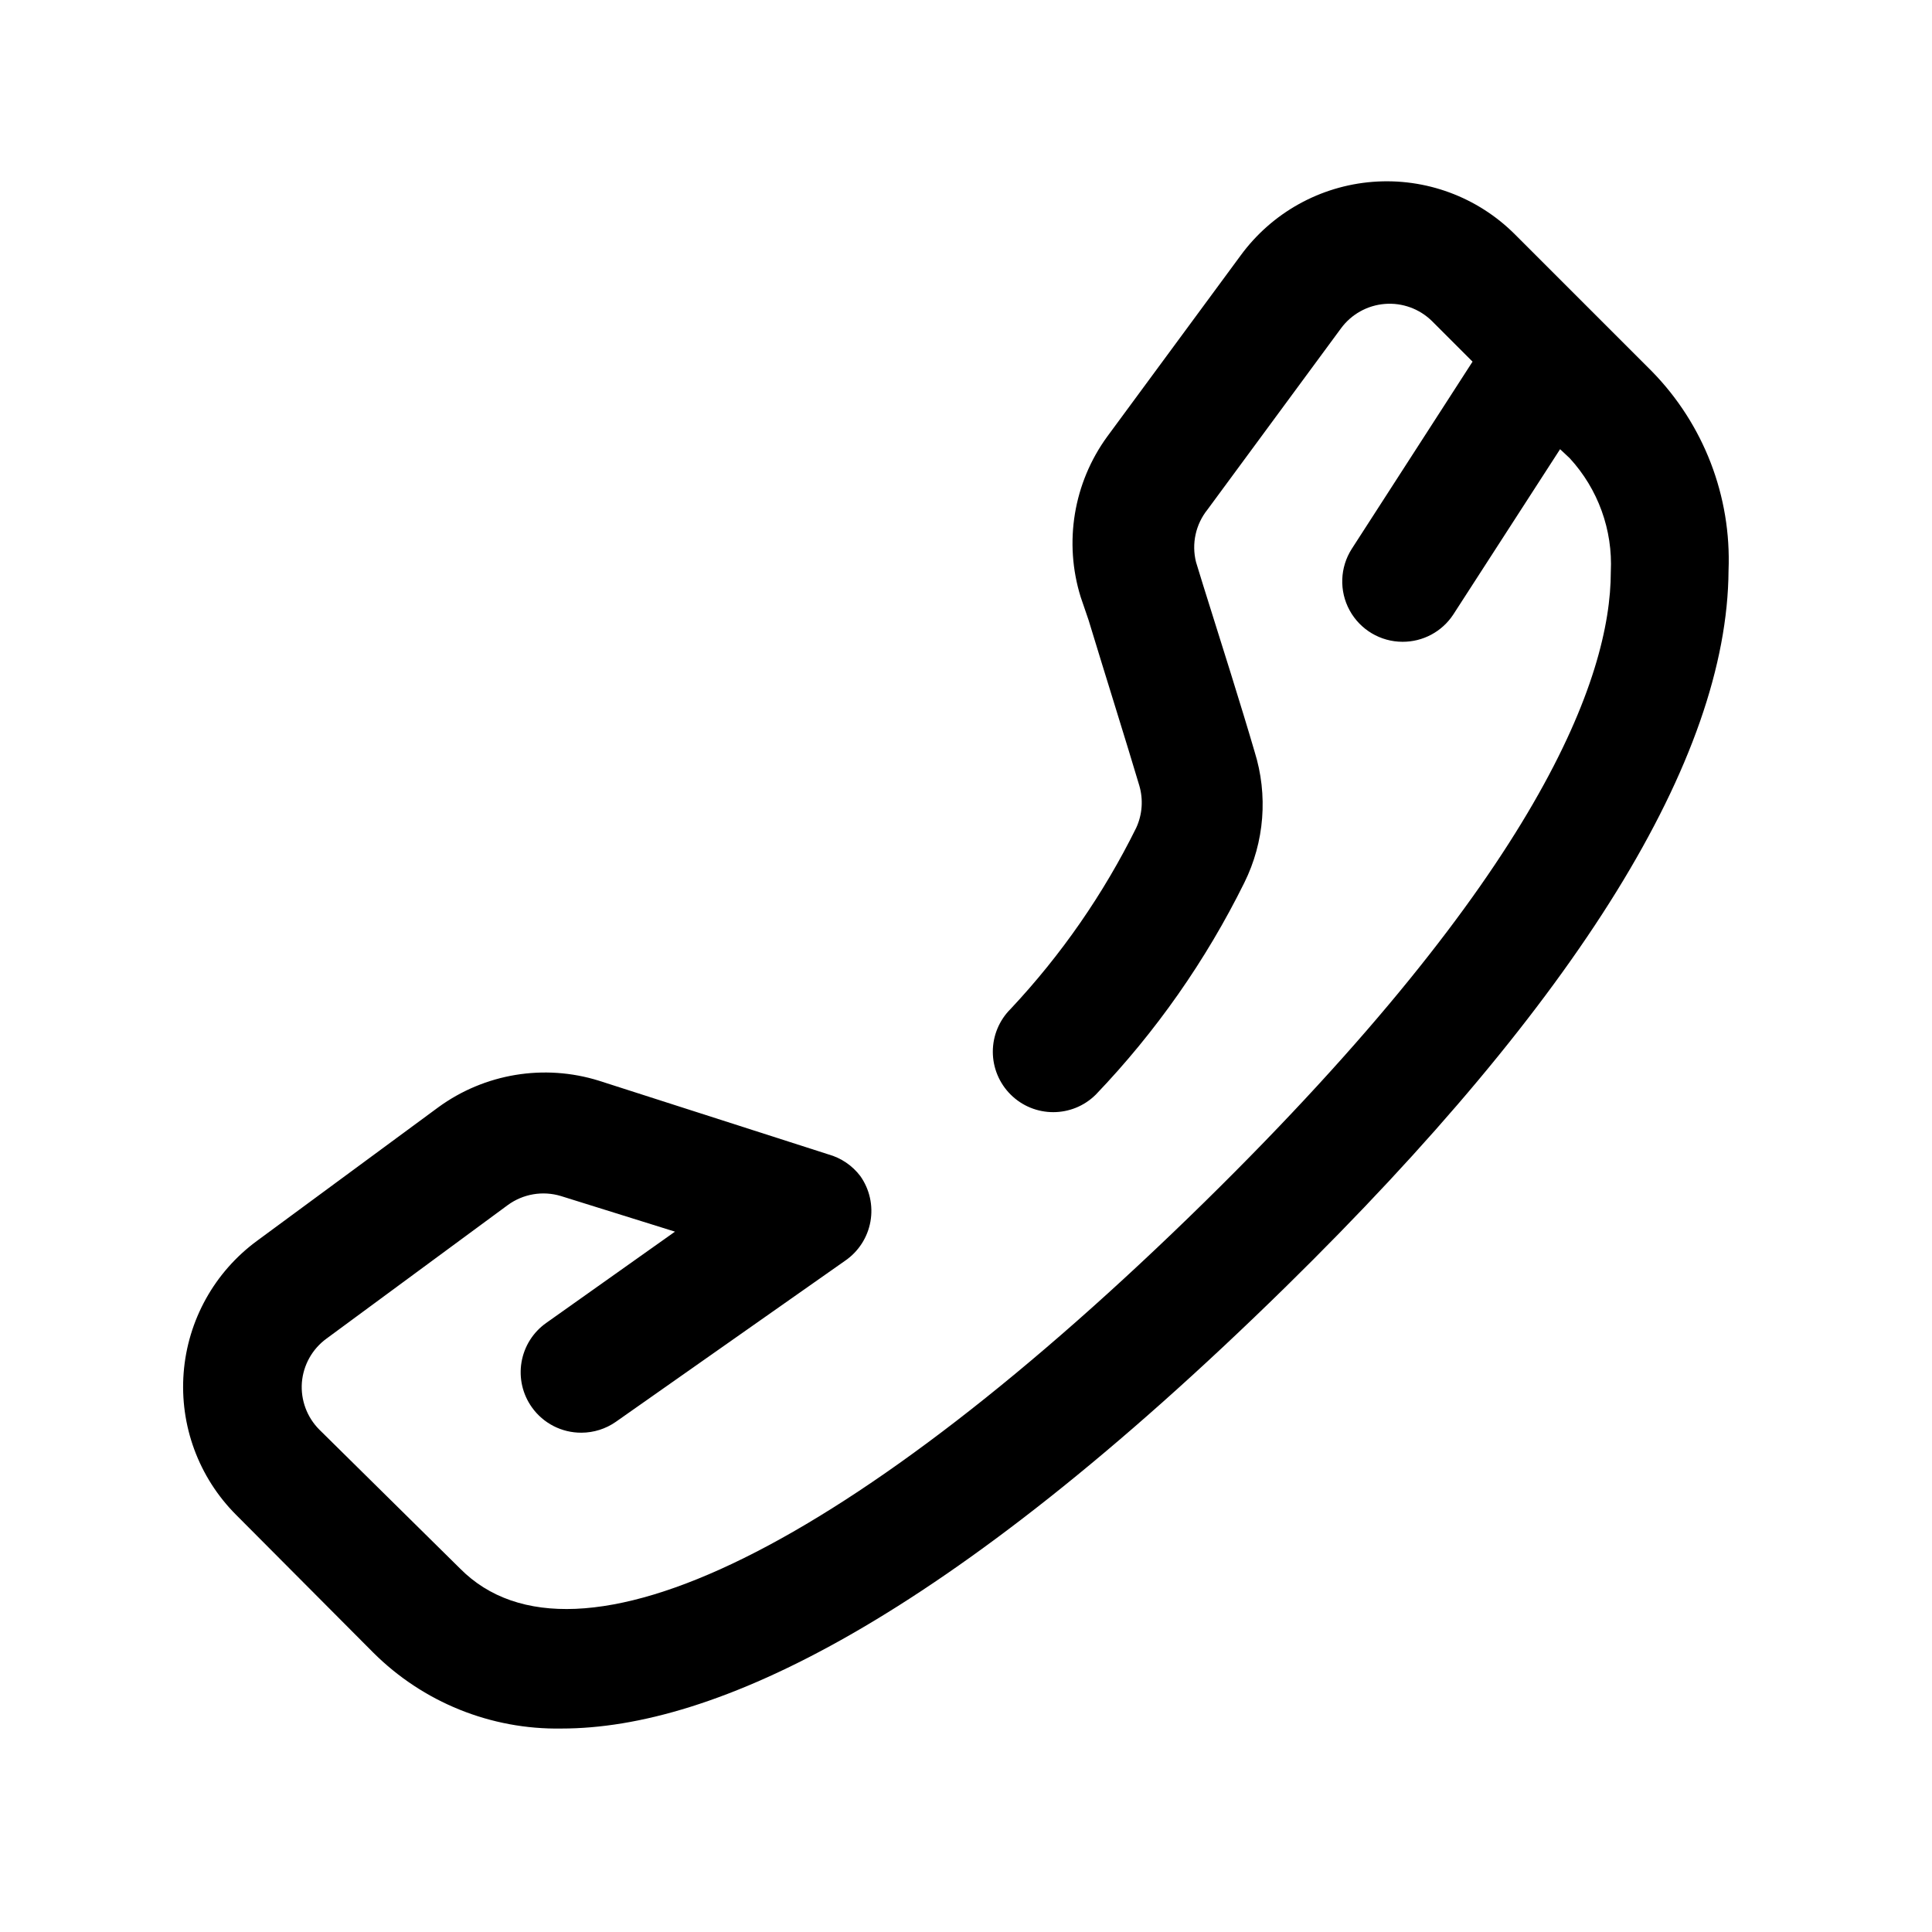
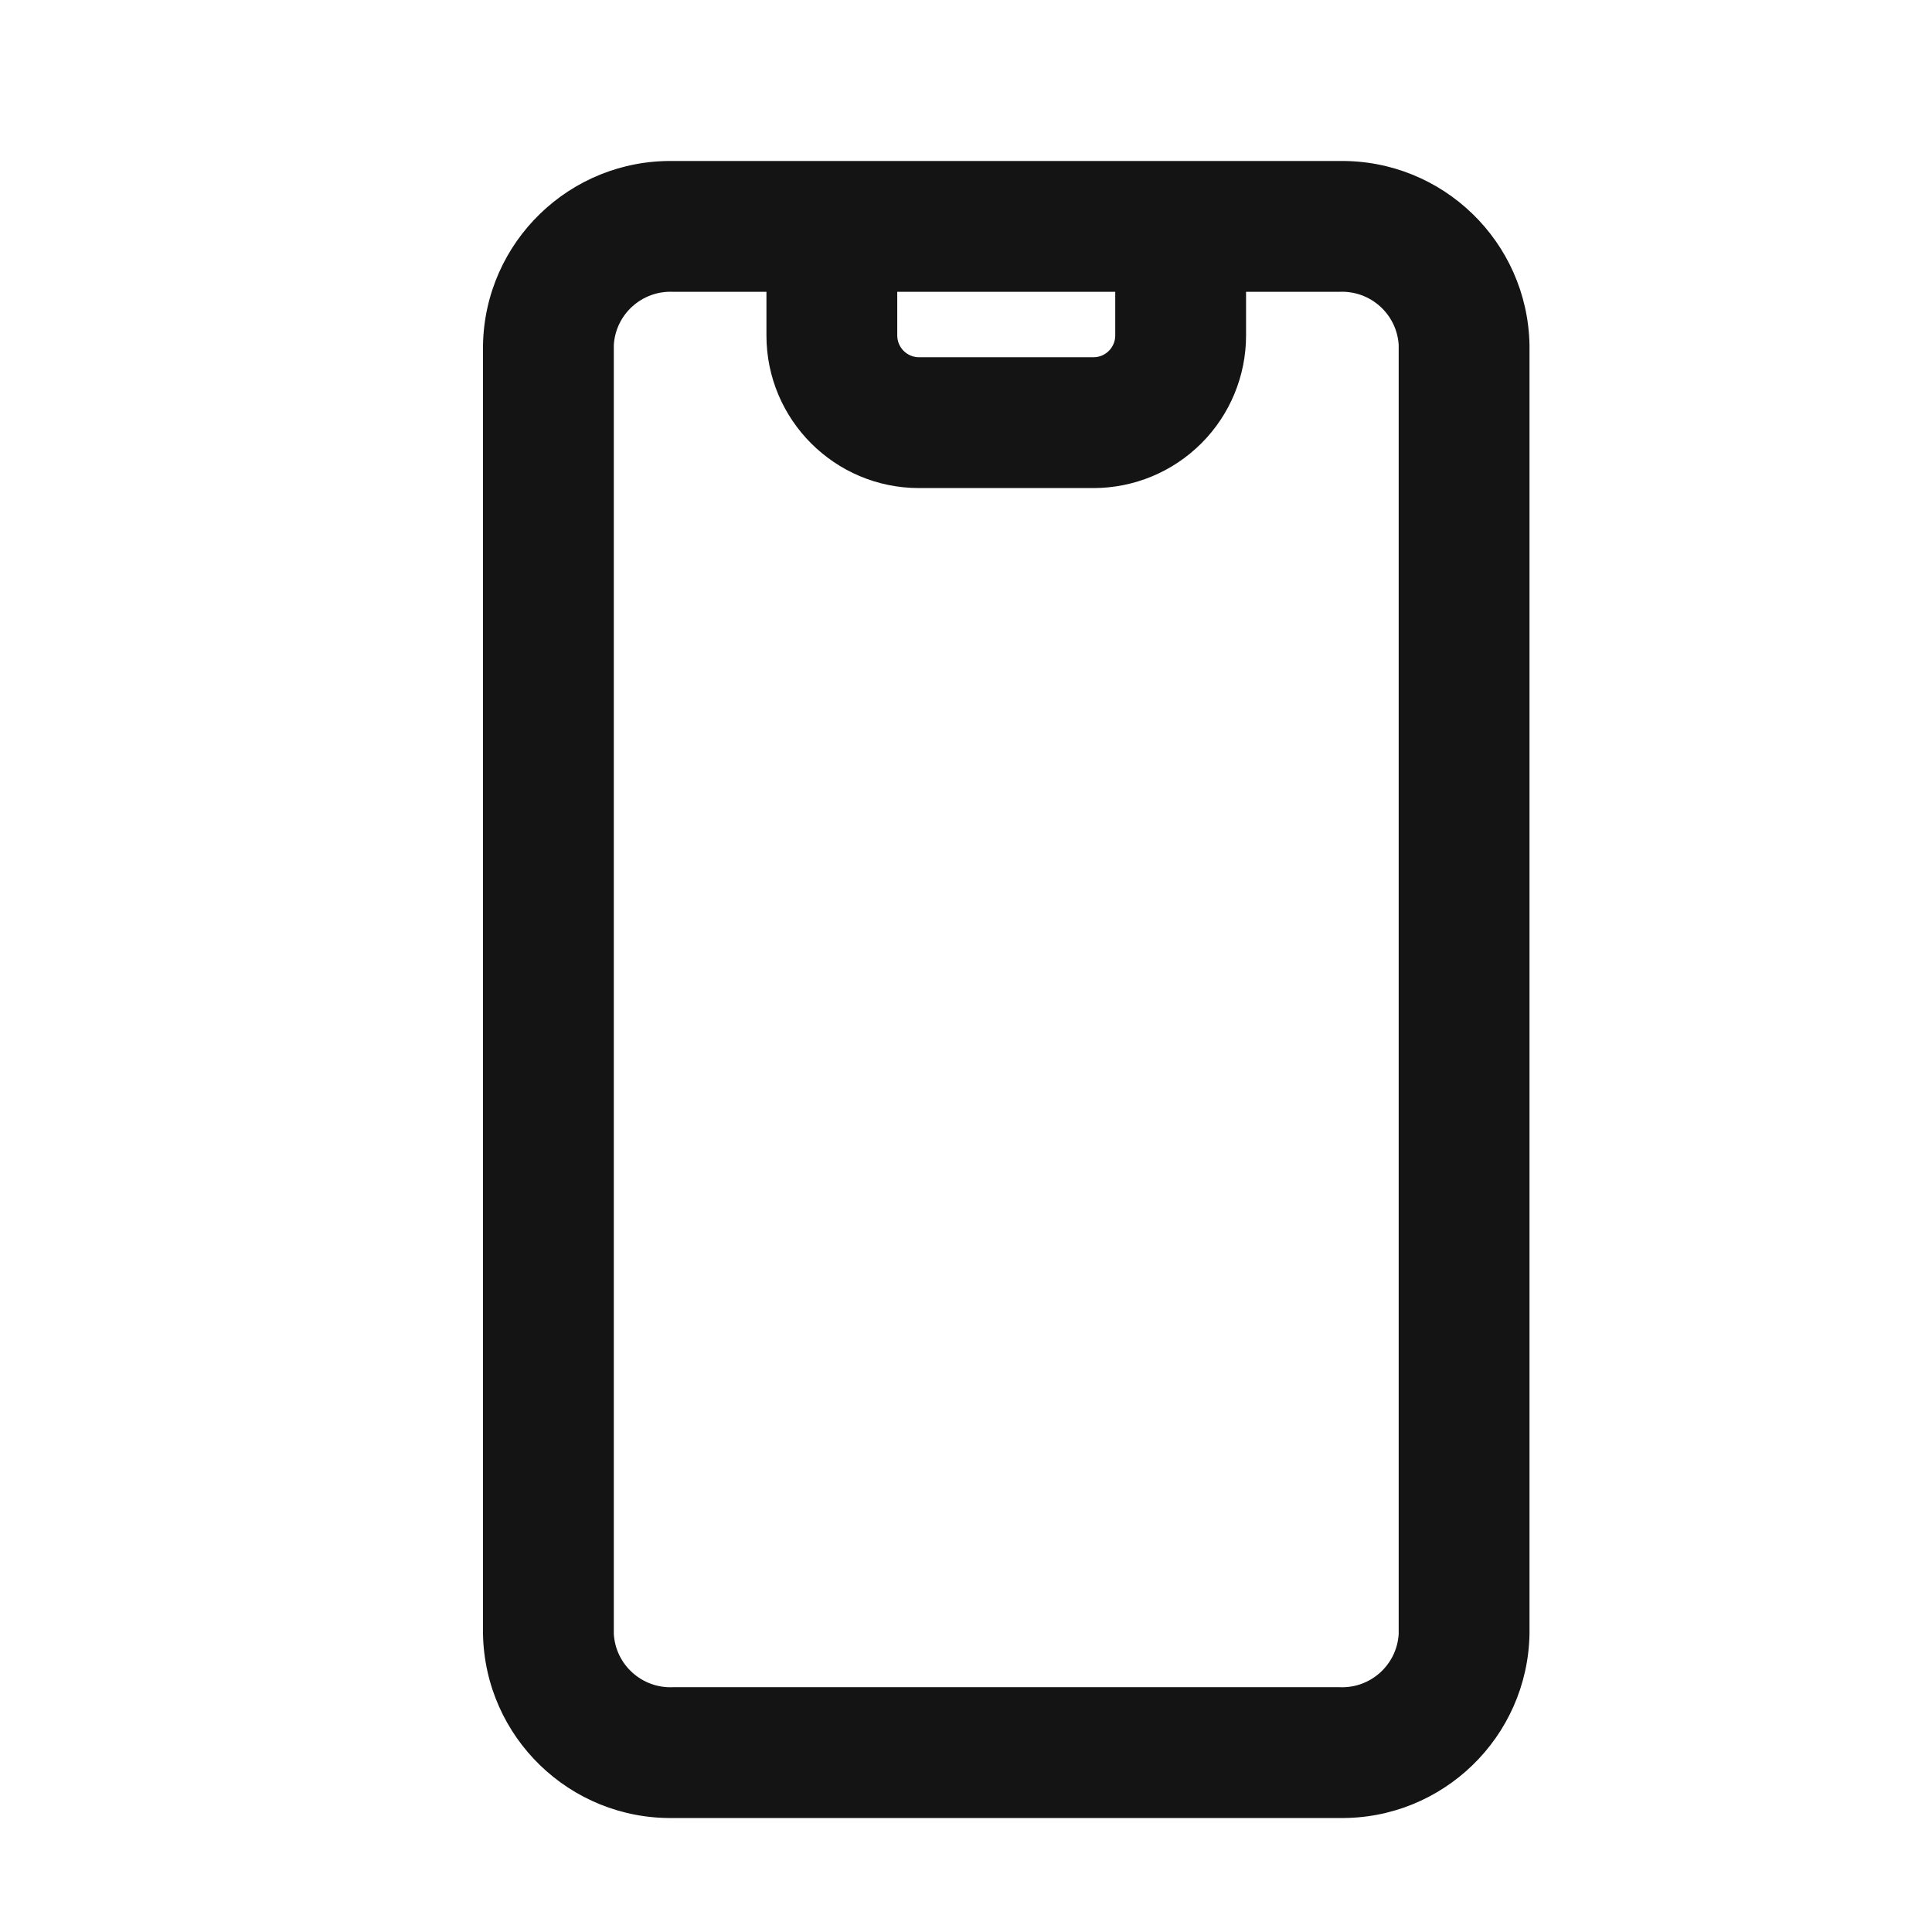
- <svg xmlns="http://www.w3.org/2000/svg" viewBox="0 0 32 32">
-   <g data-name="phone celuler contact call" id="phone_celuler_contact_call" fill="">
-     <path d="M27.36,6.15,25.09,3.88a3,3,0,0,0-4.54.35l-2.21,3a3,3,0,0,0-.44,2.66l.13.38c.27.89.62,2,.84,2.74a1,1,0,0,1-.05.7,12.44,12.44,0,0,1-2.08,3,1,1,0,0,0,0,1.42,1,1,0,0,0,1.41,0,14.14,14.14,0,0,0,2.46-3.51,2.92,2.92,0,0,0,.17-2.17c-.21-.72-.57-1.86-.85-2.75l-.12-.39A1,1,0,0,1,20,8.44l2.21-3a1,1,0,0,1,1.51-.12l.67.67-2,3.1a1,1,0,0,0,.84,1.54,1,1,0,0,0,.84-.45l1.77-2.74.16.15a2.59,2.59,0,0,1,.68,1.88c0,1.76-1.19,5-6.73,10.44-5.81,5.7-10.42,8-12.33,6.07L5.29,23.68A1,1,0,0,1,5,22.9a1,1,0,0,1,.41-.73l3-2.21a1,1,0,0,1,.88-.15l1.89.59L9.05,21.91a1,1,0,0,0-.24,1.4,1,1,0,0,0,.82.42,1,1,0,0,0,.57-.18L14,20.88a1,1,0,0,0,.25-1.4,1,1,0,0,0-.53-.36v0L9.92,17.9a3,3,0,0,0-2.66.44l-3,2.21a3,3,0,0,0-.35,4.54l2.27,2.28A4.31,4.31,0,0,0,9.3,28.63c2.52,0,6.32-1.75,12-7.32,4.84-4.75,7.31-8.74,7.33-11.86A4.46,4.46,0,0,0,27.36,6.15Z" />
-   </g>
+ <svg xmlns="http://www.w3.org/2000/svg" width="24" height="24" viewBox="0 0 24 24" fill="none">
+   <path fill-rule="evenodd" clip-rule="evenodd" d="M16.638 2H8.362C7.079 1.982 6.024 3.004 6 4.286V20.298C6.024 21.58 7.079 22.602 8.362 22.584H16.638C17.921 22.602 18.976 21.58 19 20.298V4.286C18.976 3.004 17.921 1.982 16.638 2ZM11.146 3.625H13.854V4.167C13.854 4.316 13.733 4.438 13.583 4.438H11.417C11.267 4.438 11.146 4.316 11.146 4.167V3.625ZM16.638 20.959C17.023 20.977 17.352 20.683 17.375 20.298V4.286C17.352 3.901 17.023 3.607 16.638 3.625H15.479V4.167C15.479 4.67 15.279 5.152 14.924 5.507C14.568 5.863 14.086 6.063 13.583 6.063H11.417C10.37 6.063 9.521 5.214 9.521 4.167V3.625H8.362C7.977 3.607 7.648 3.901 7.625 4.286V20.298C7.648 20.683 7.977 20.977 8.362 20.959H16.638Z" fill="#141414" />
</svg>
